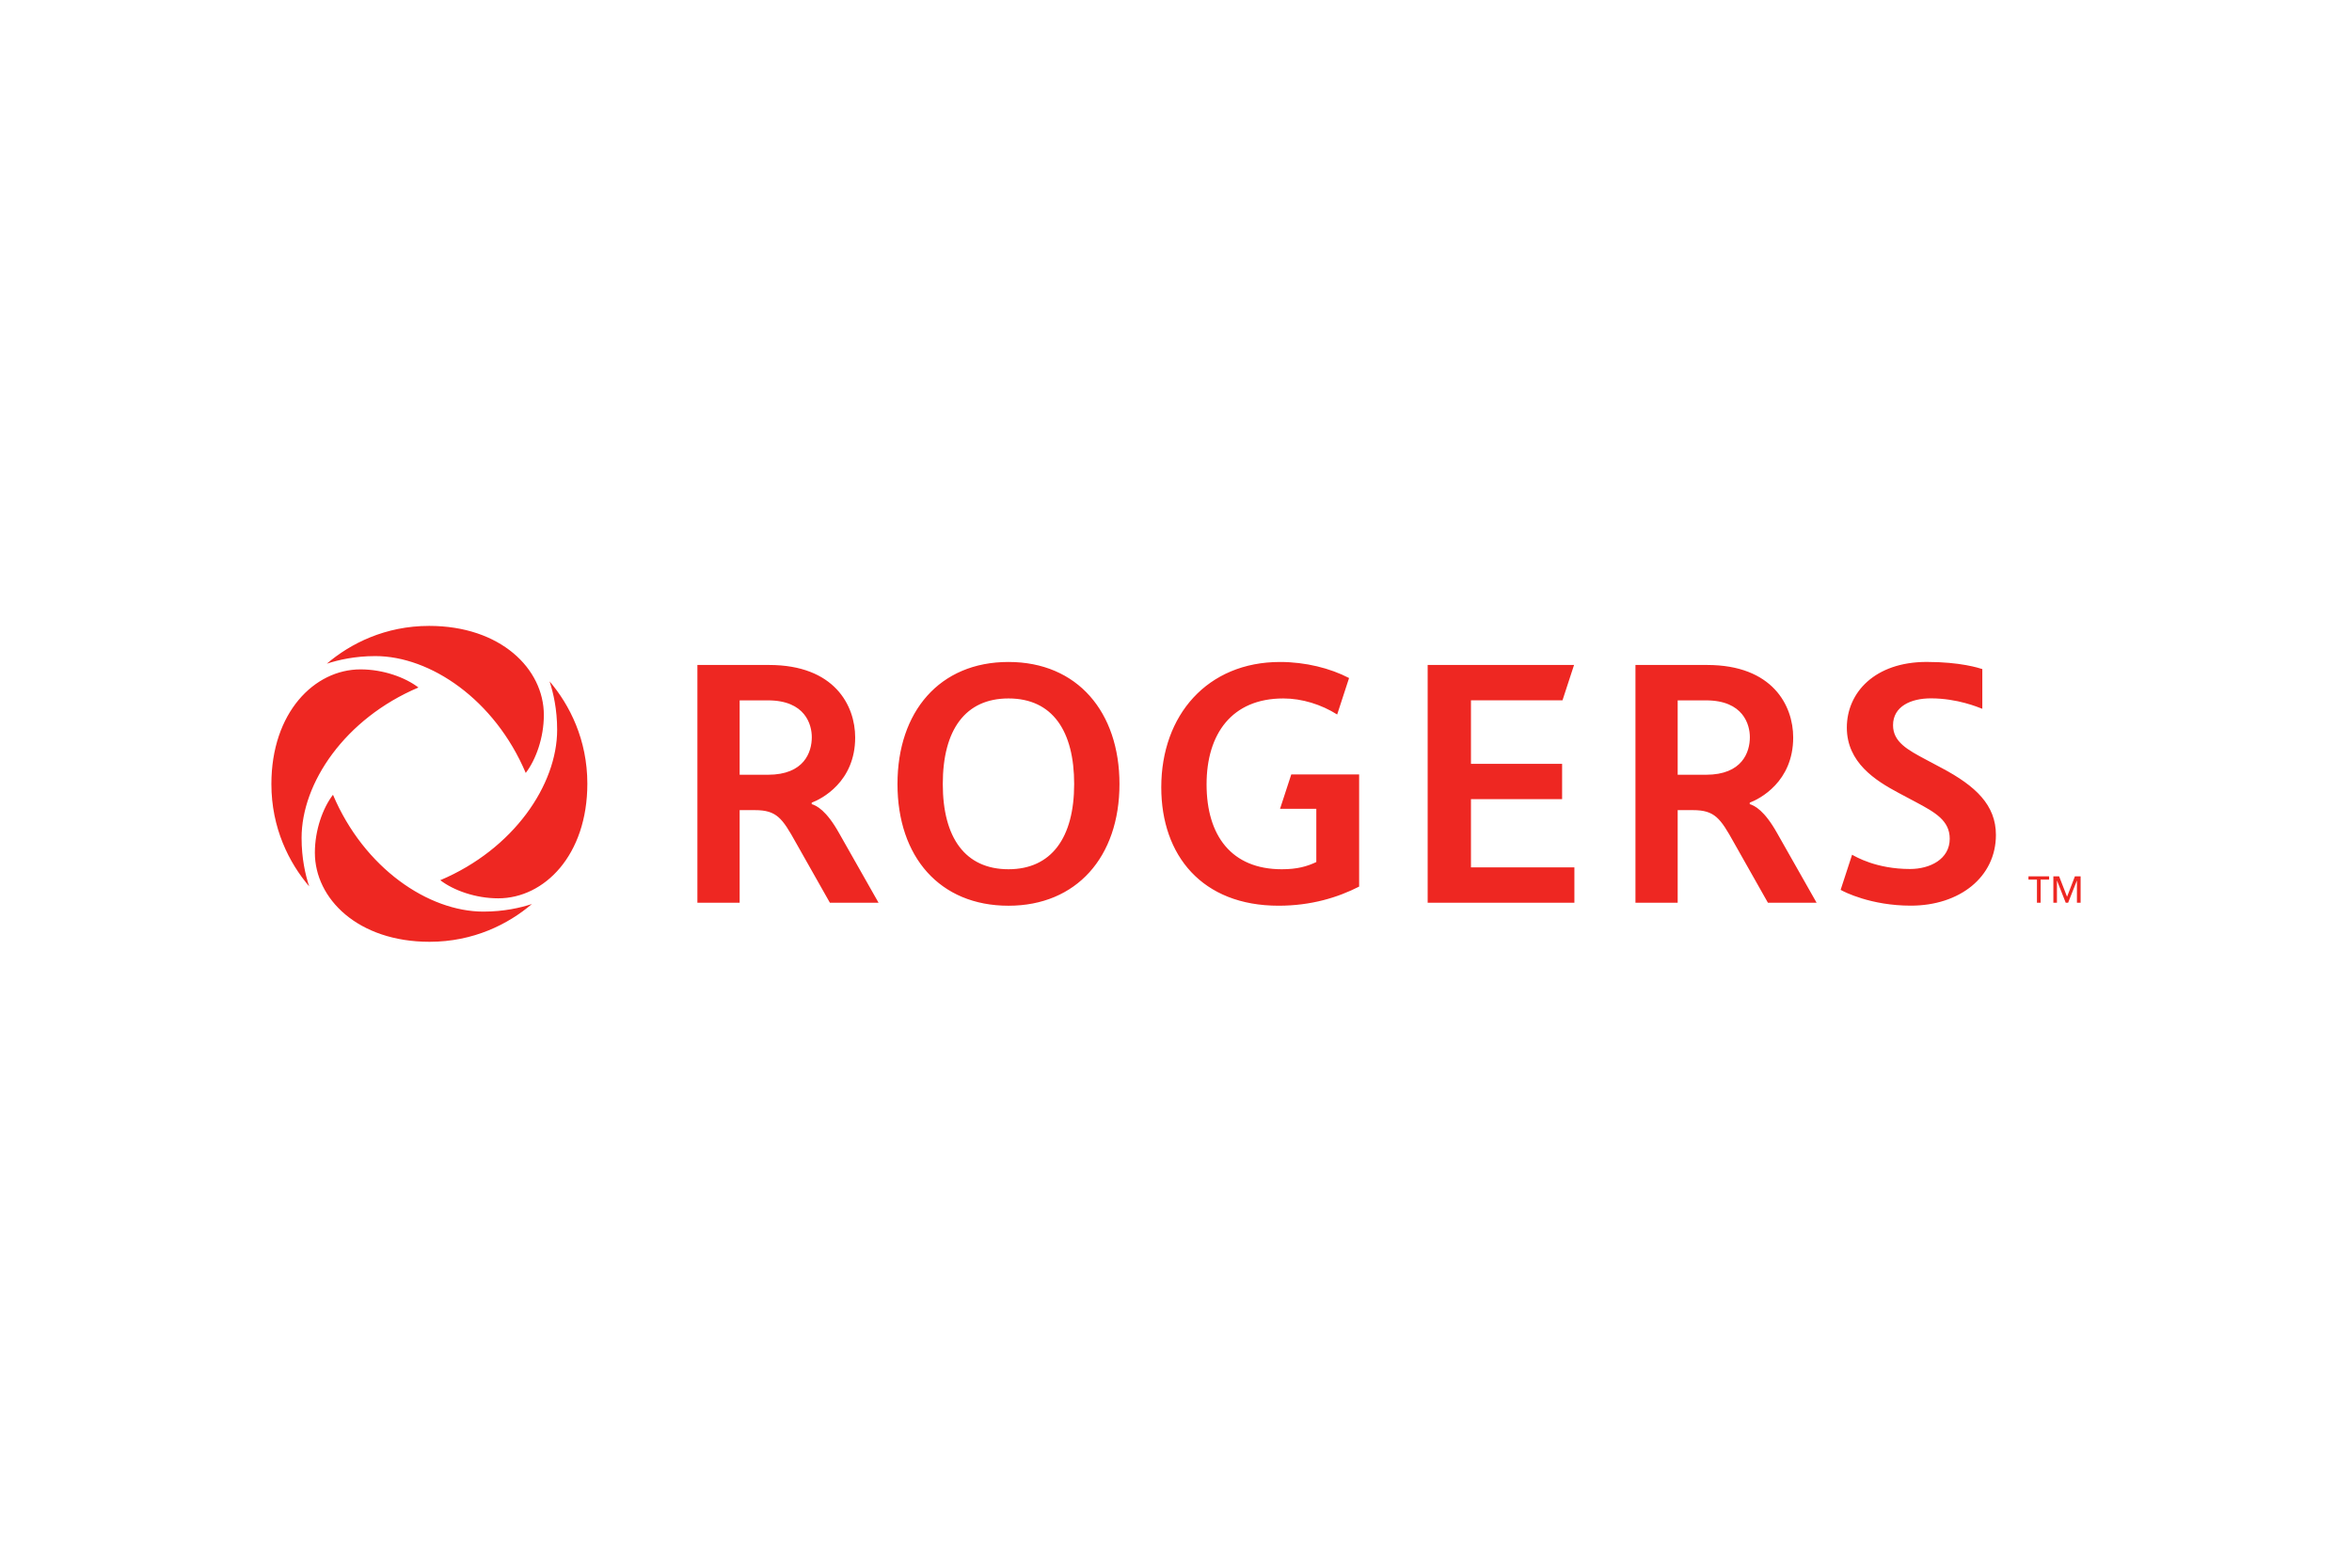
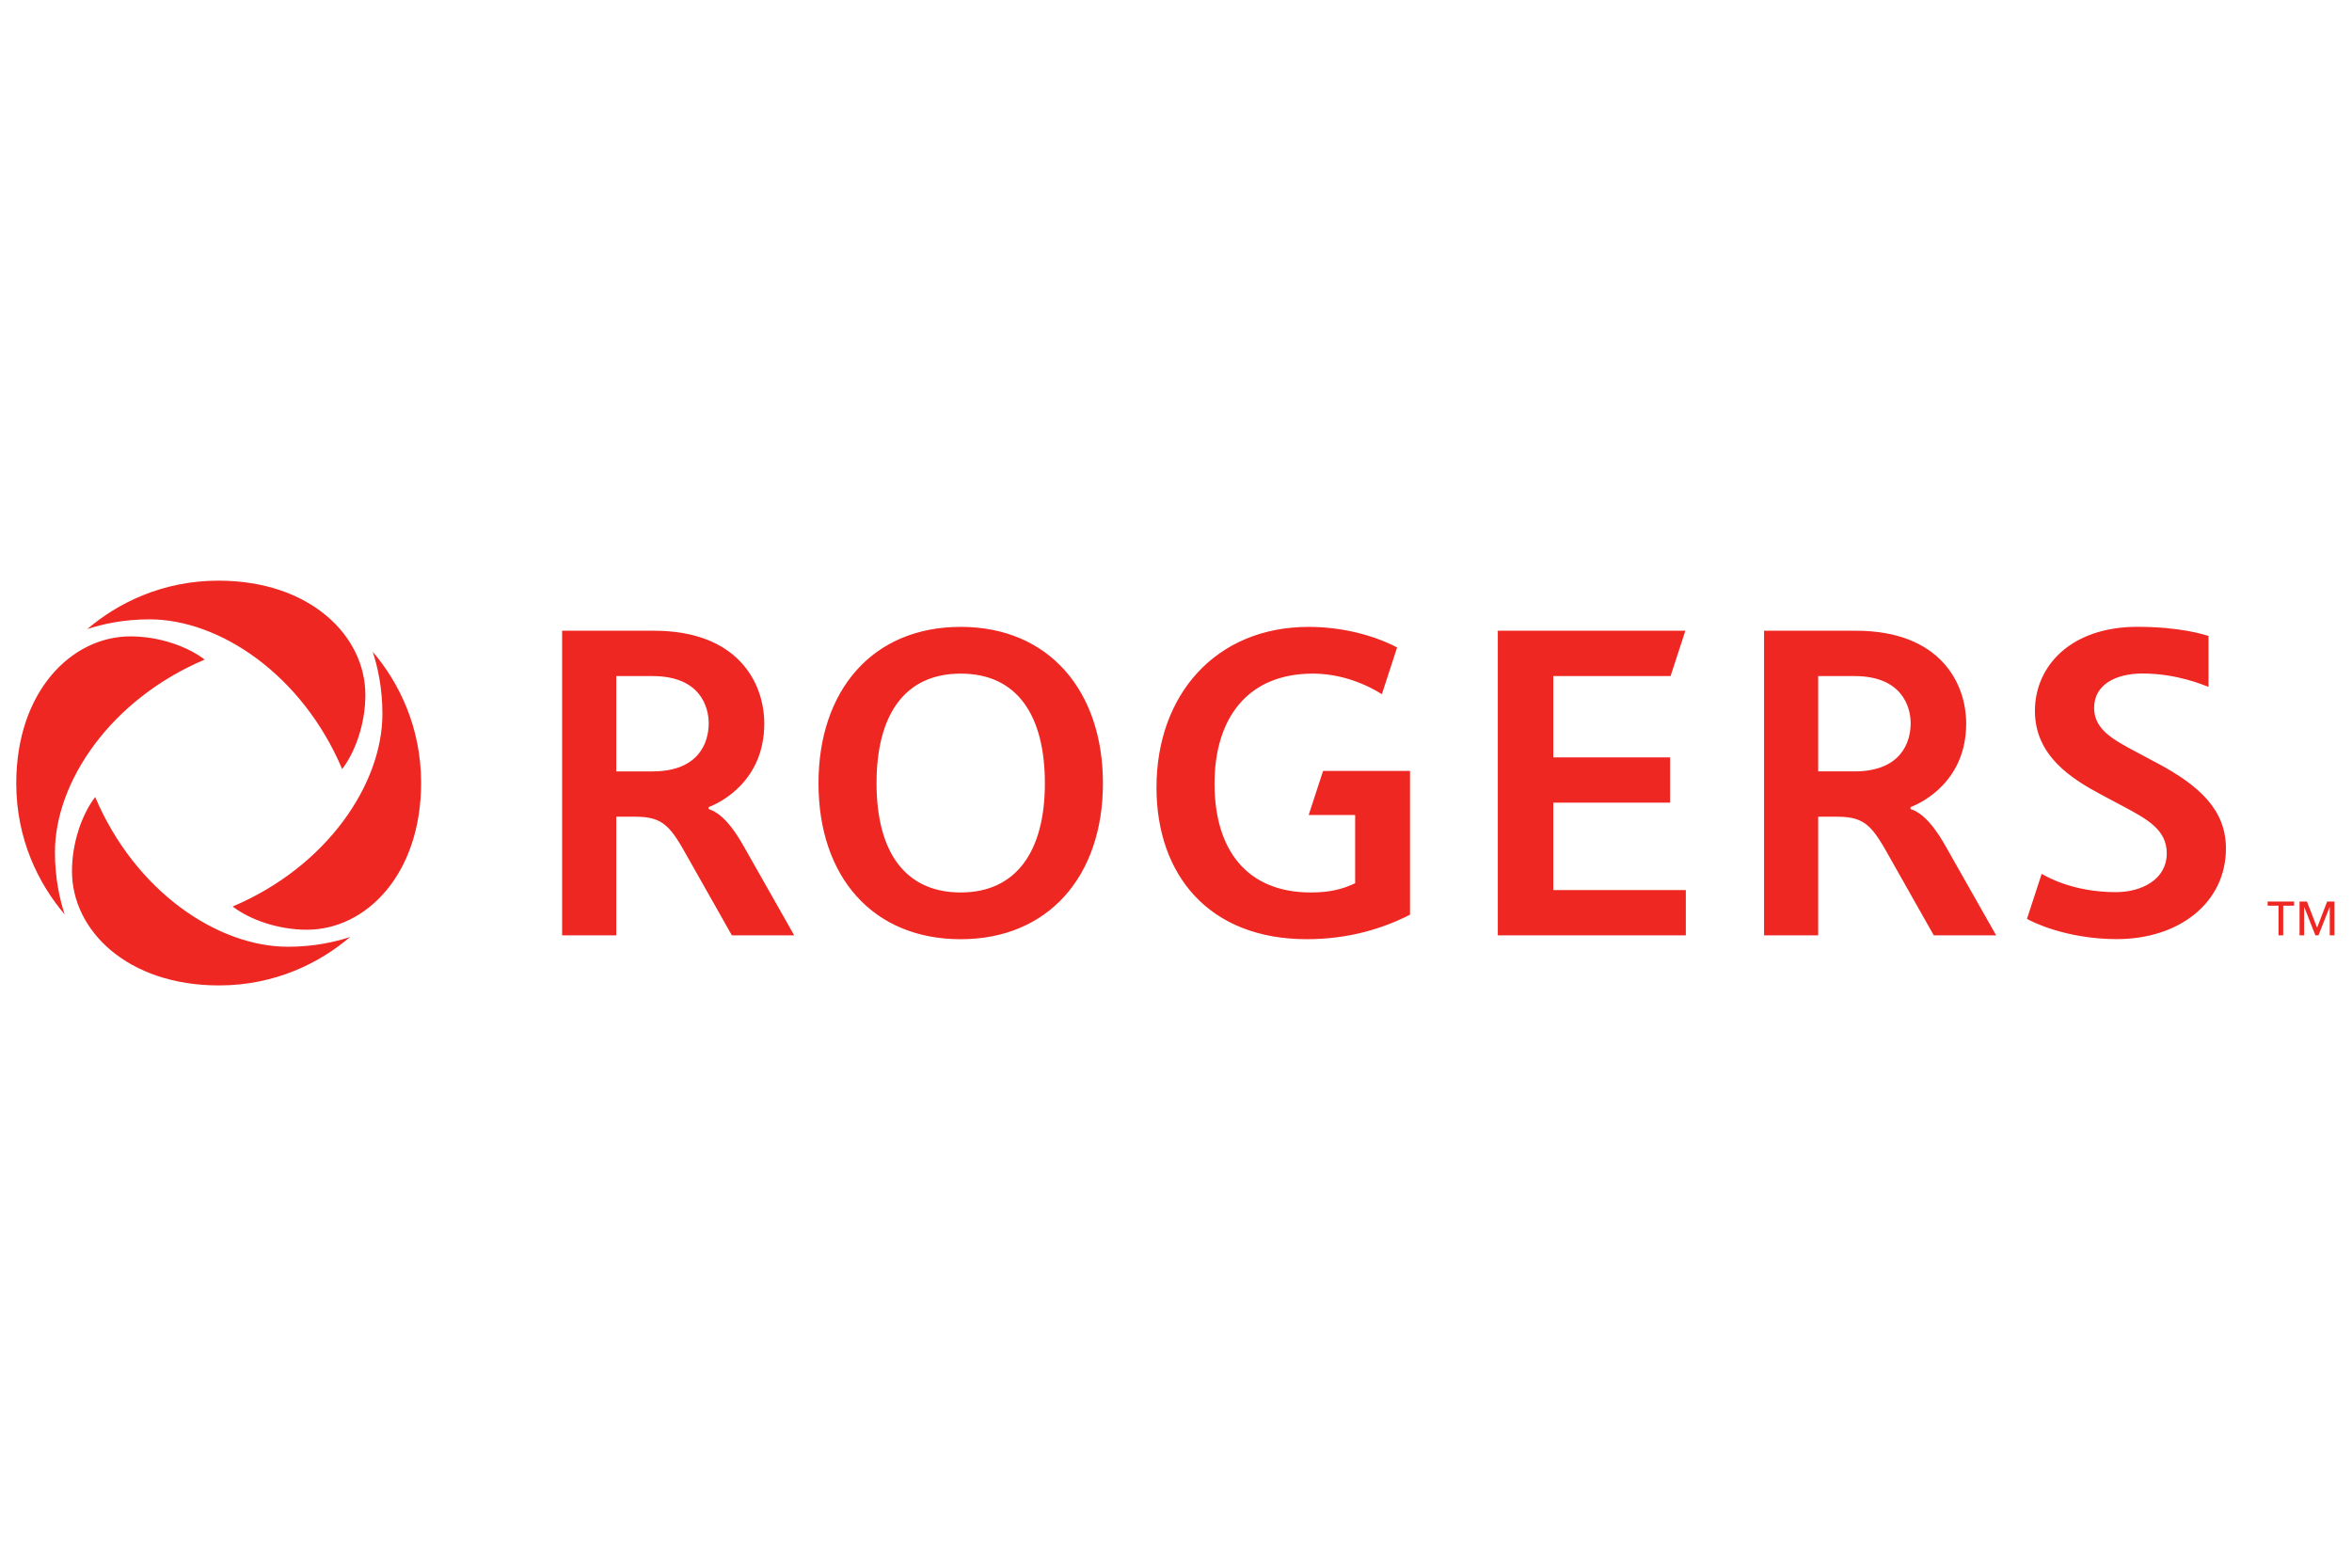
- <svg xmlns="http://www.w3.org/2000/svg" height="800" width="1200" viewBox="-64.165 -18.676 556.094 112.054">
+ <svg xmlns="http://www.w3.org/2000/svg" height="800" width="1200" viewBox="-3 -3 434 81">
  <path fill="#ee2722" d="M394.991 33.641c-1.386-.74-2.437-1.296-3.745-1.995-4.407-2.347-7.83-4.199-7.83-8.161 0-4.448 4.219-6.35 8.93-6.35 6.313 0 11.194 2.102 12.176 2.47v-9.396c-.785-.241-5.119-1.689-13.133-1.689-12.286 0-18.898 7.253-18.898 15.524 0 8.251 6.701 12.503 12.278 15.471 1.276.679 2.817 1.5 4.035 2.147 4.62 2.461 8.014 4.395 8.014 8.668 0 4.861-4.698 7.159-9.387 7.159-8.01 0-12.871-2.923-13.697-3.377l-2.711 8.308c.793.474 7.18 3.737 16.591 3.737 11.518 0 20.124-6.746 20.124-16.727 0-7.085-4.82-11.571-12.748-15.79m-55.805 1.562h-6.689V17.61h6.689c8.827 0 10.377 5.72 10.377 8.713 0 3.5-1.774 8.88-10.377 8.88m10.348 6.951v-.356c2.298-.863 10.275-4.894 10.275-15.418 0-7.507-4.841-17.14-20.361-17.14h-16.935v56.222h9.984V43.568h3.586c5.176 0 6.489 1.885 9.719 7.687l8.03 14.208h11.509l-9.297-16.399c-3.058-5.479-5.409-6.591-6.509-6.91M117.4 35.203h-6.685V17.61H117.4c8.835 0 10.373 5.72 10.373 8.713 0 3.5-1.77 8.88-10.373 8.88m10.352 6.951v-.356c2.302-.863 10.275-4.894 10.275-15.418 0-7.507-4.845-17.14-20.365-17.14h-16.939v56.222h9.992V43.568h3.59c5.168 0 6.48 1.885 9.71 7.687l8.034 14.208h11.505l-9.297-16.399c-3.05-5.479-5.405-6.591-6.505-6.91m110.731 1.092h8.574v12.597c-2.179 1.026-4.481 1.705-8.161 1.705-11.886 0-17.785-7.94-17.785-20.067 0-11.955 5.986-20.324 18.141-20.324 4.461 0 8.983 1.435 12.736 3.794l2.813-8.623c-4.424-2.31-10.291-3.798-16.309-3.798-17.168 0-28.093 12.556-28.093 29.638 0 16.134 9.665 28.003 27.741 28.003 7.699 0 14.024-1.958 19.041-4.522V35.121h-16.044zm45.138-2.269h21.551v-8.361h-21.551V17.601h21.641l2.731-8.361h-34.61v56.222h34.692v-8.361h-24.454zM174.276 57.547c-10.209 0-15.533-7.429-15.533-20.153 0-12.81 5.323-20.238 15.533-20.238 10.459 0 15.528 7.768 15.528 20.238 0 12.724-5.401 20.153-15.528 20.153m0-49.018c-16.322 0-26.245 11.787-26.245 28.866 0 17.25 10.013 28.78 26.245 28.78 16.068 0 26.241-11.53 26.241-28.78 0-16.992-9.919-28.866-26.241-28.866m252.14 50.69l-1.844 4.796h-.026l-1.864-4.796h-1.361v6.243h.846v-5.221h.023l2.052 5.221h.572l2.057-5.221h.023v5.221h.871v-6.243h-1.353zm-10.982.769h2.008v5.475h.867V59.988h2.008v-.769h-4.882zM60.139 34.773c2.408-3.148 4.281-8.349 4.281-13.701C64.42 10.168 54.215 0 37.304 0 26.923 0 18.681 4.175 13.108 8.934c2.731-.891 6.611-1.795 11.464-1.795 12.977 0 28.195 10.238 35.567 27.635m-45.576 5.16c-2.408 3.144-4.281 8.349-4.281 13.697 0 10.904 10.205 21.073 27.116 21.073 10.381 0 18.624-4.175 24.192-8.93-2.727.891-6.607 1.791-11.46 1.791-12.977 0-28.195-10.234-35.567-27.631m20.206-25.366c-3.144-2.412-8.349-4.285-13.697-4.285C10.172 10.283 0 20.488 0 37.403c0 10.381 4.175 18.619 8.93 24.188-.891-2.723-1.791-6.607-1.791-11.46 0-12.973 10.234-28.191 27.631-35.563m32.795 10.005c0 12.977-10.234 28.195-27.635 35.567 3.144 2.408 8.353 4.285 13.701 4.285 10.904 0 21.073-10.205 21.073-27.116 0-10.385-4.179-18.628-8.93-24.196.887 2.723 1.791 6.607 1.791 11.46" />
</svg>
